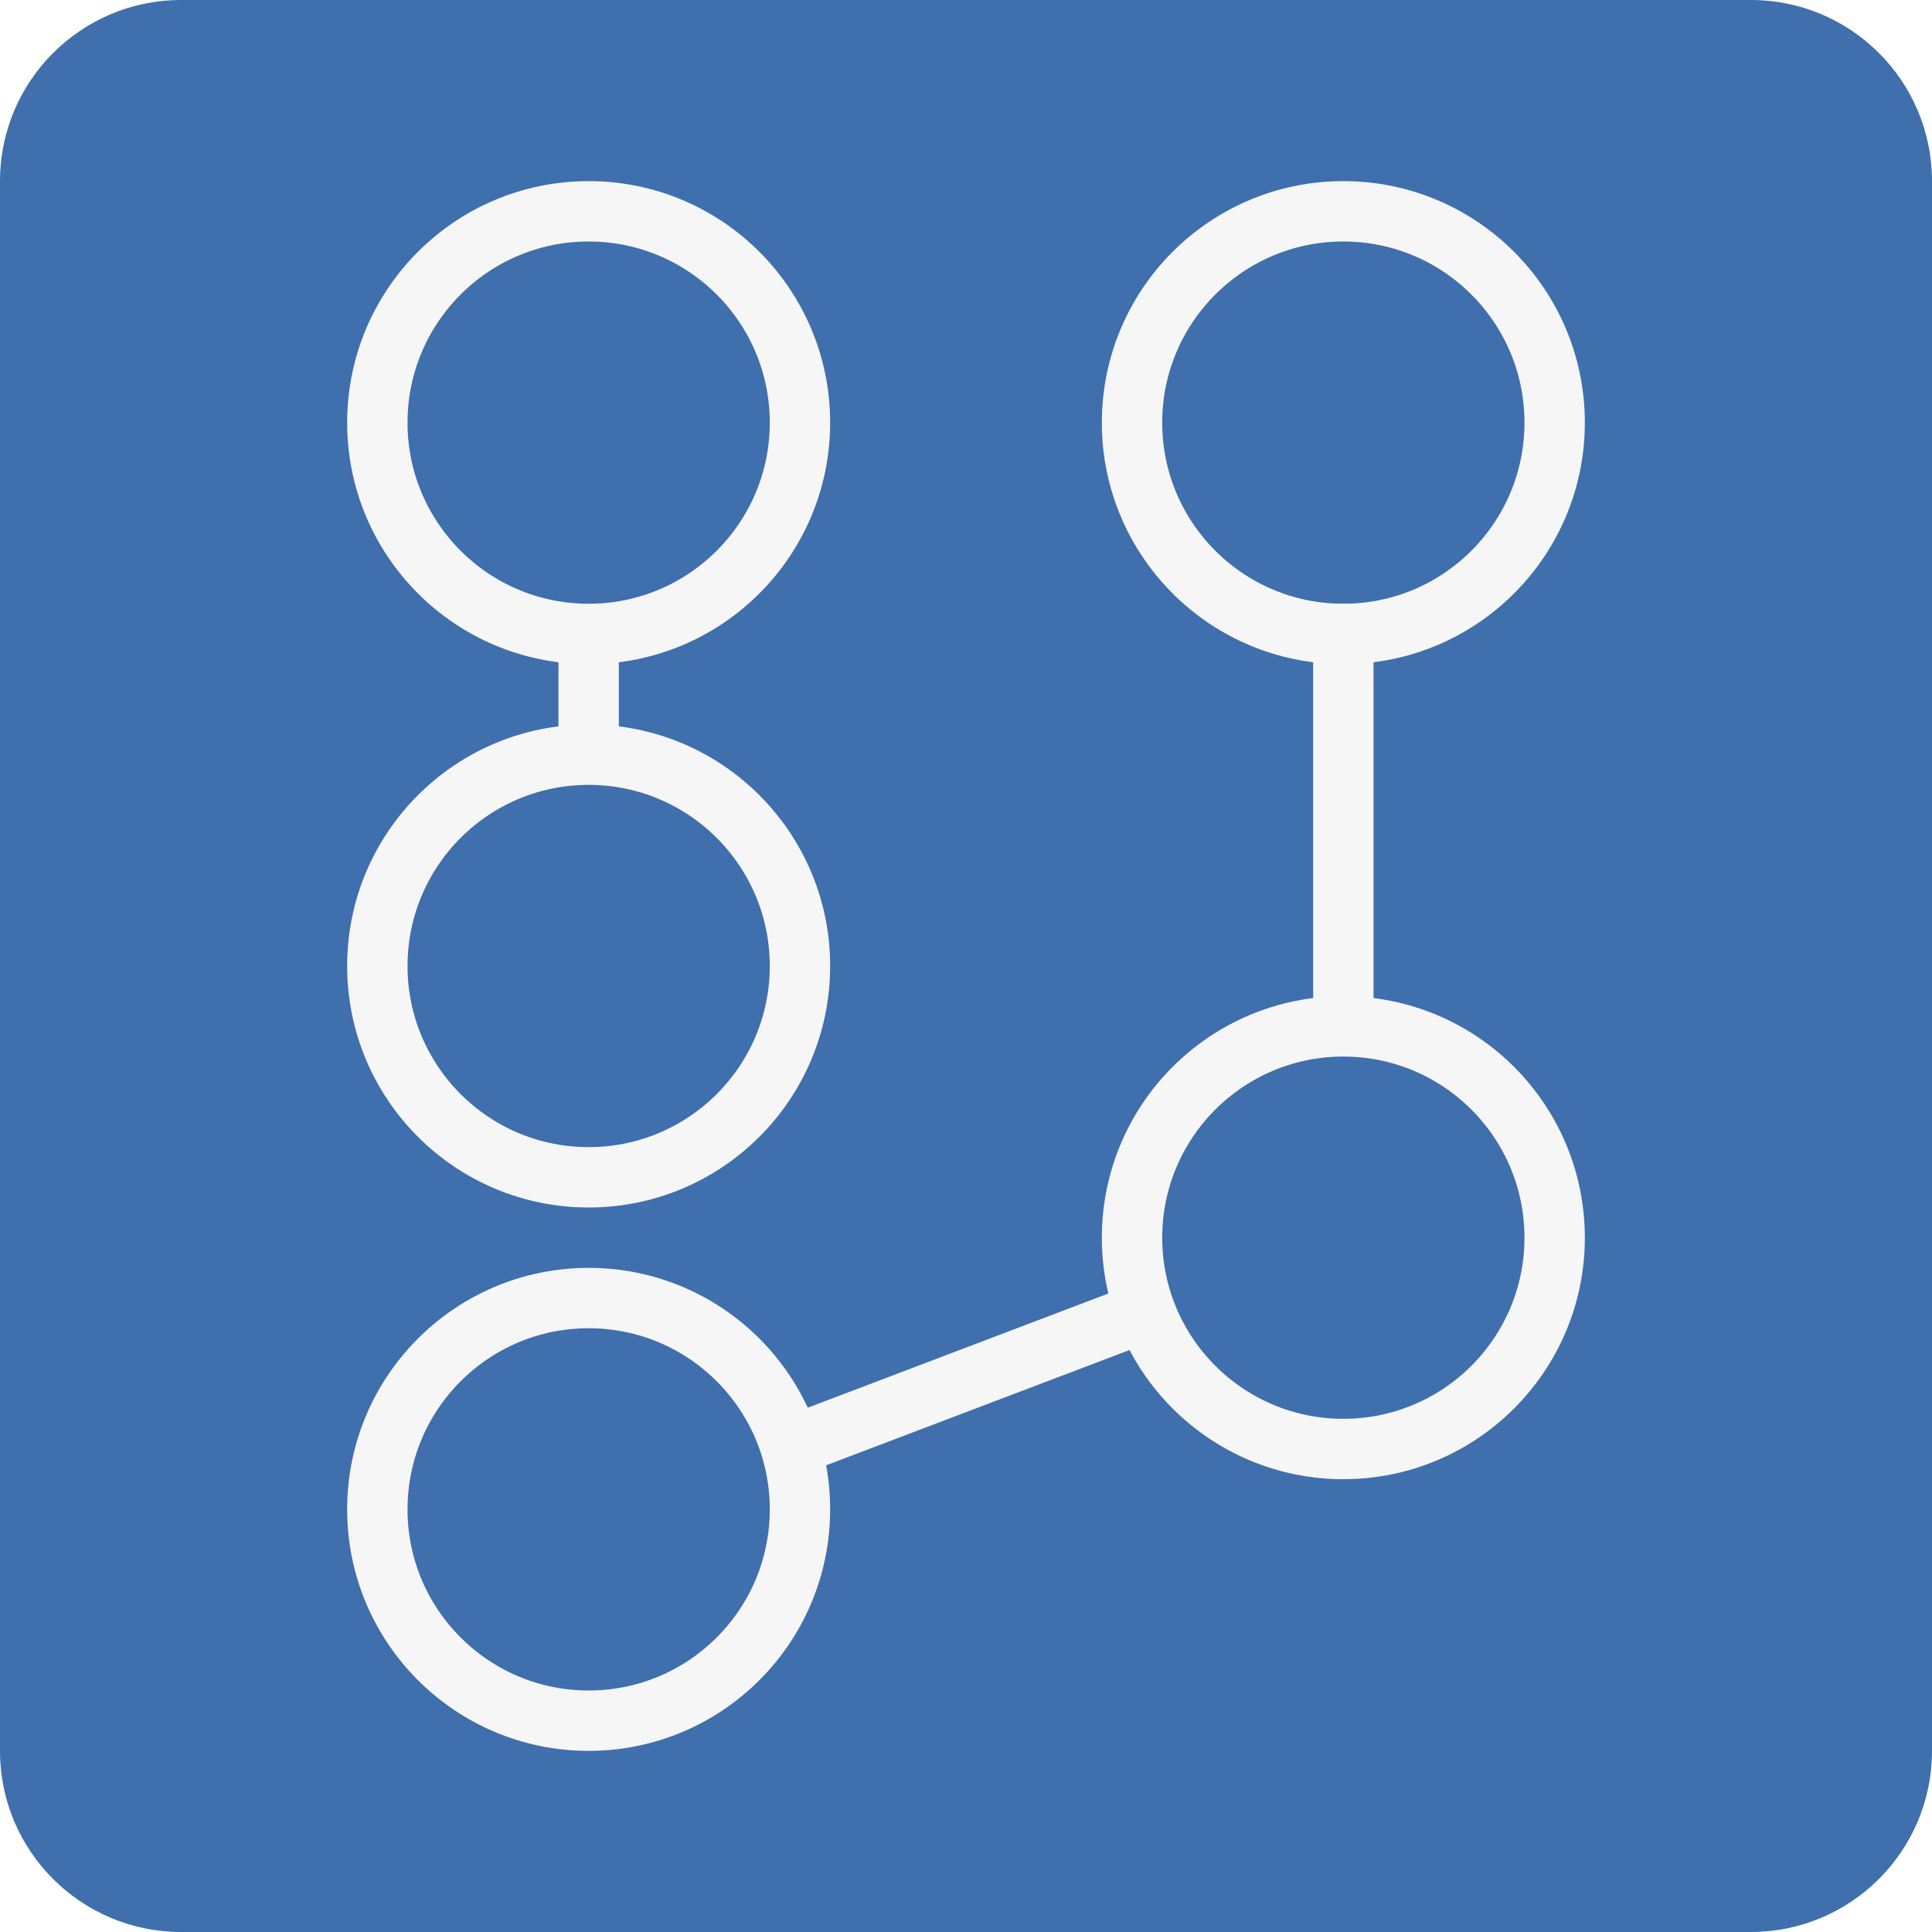
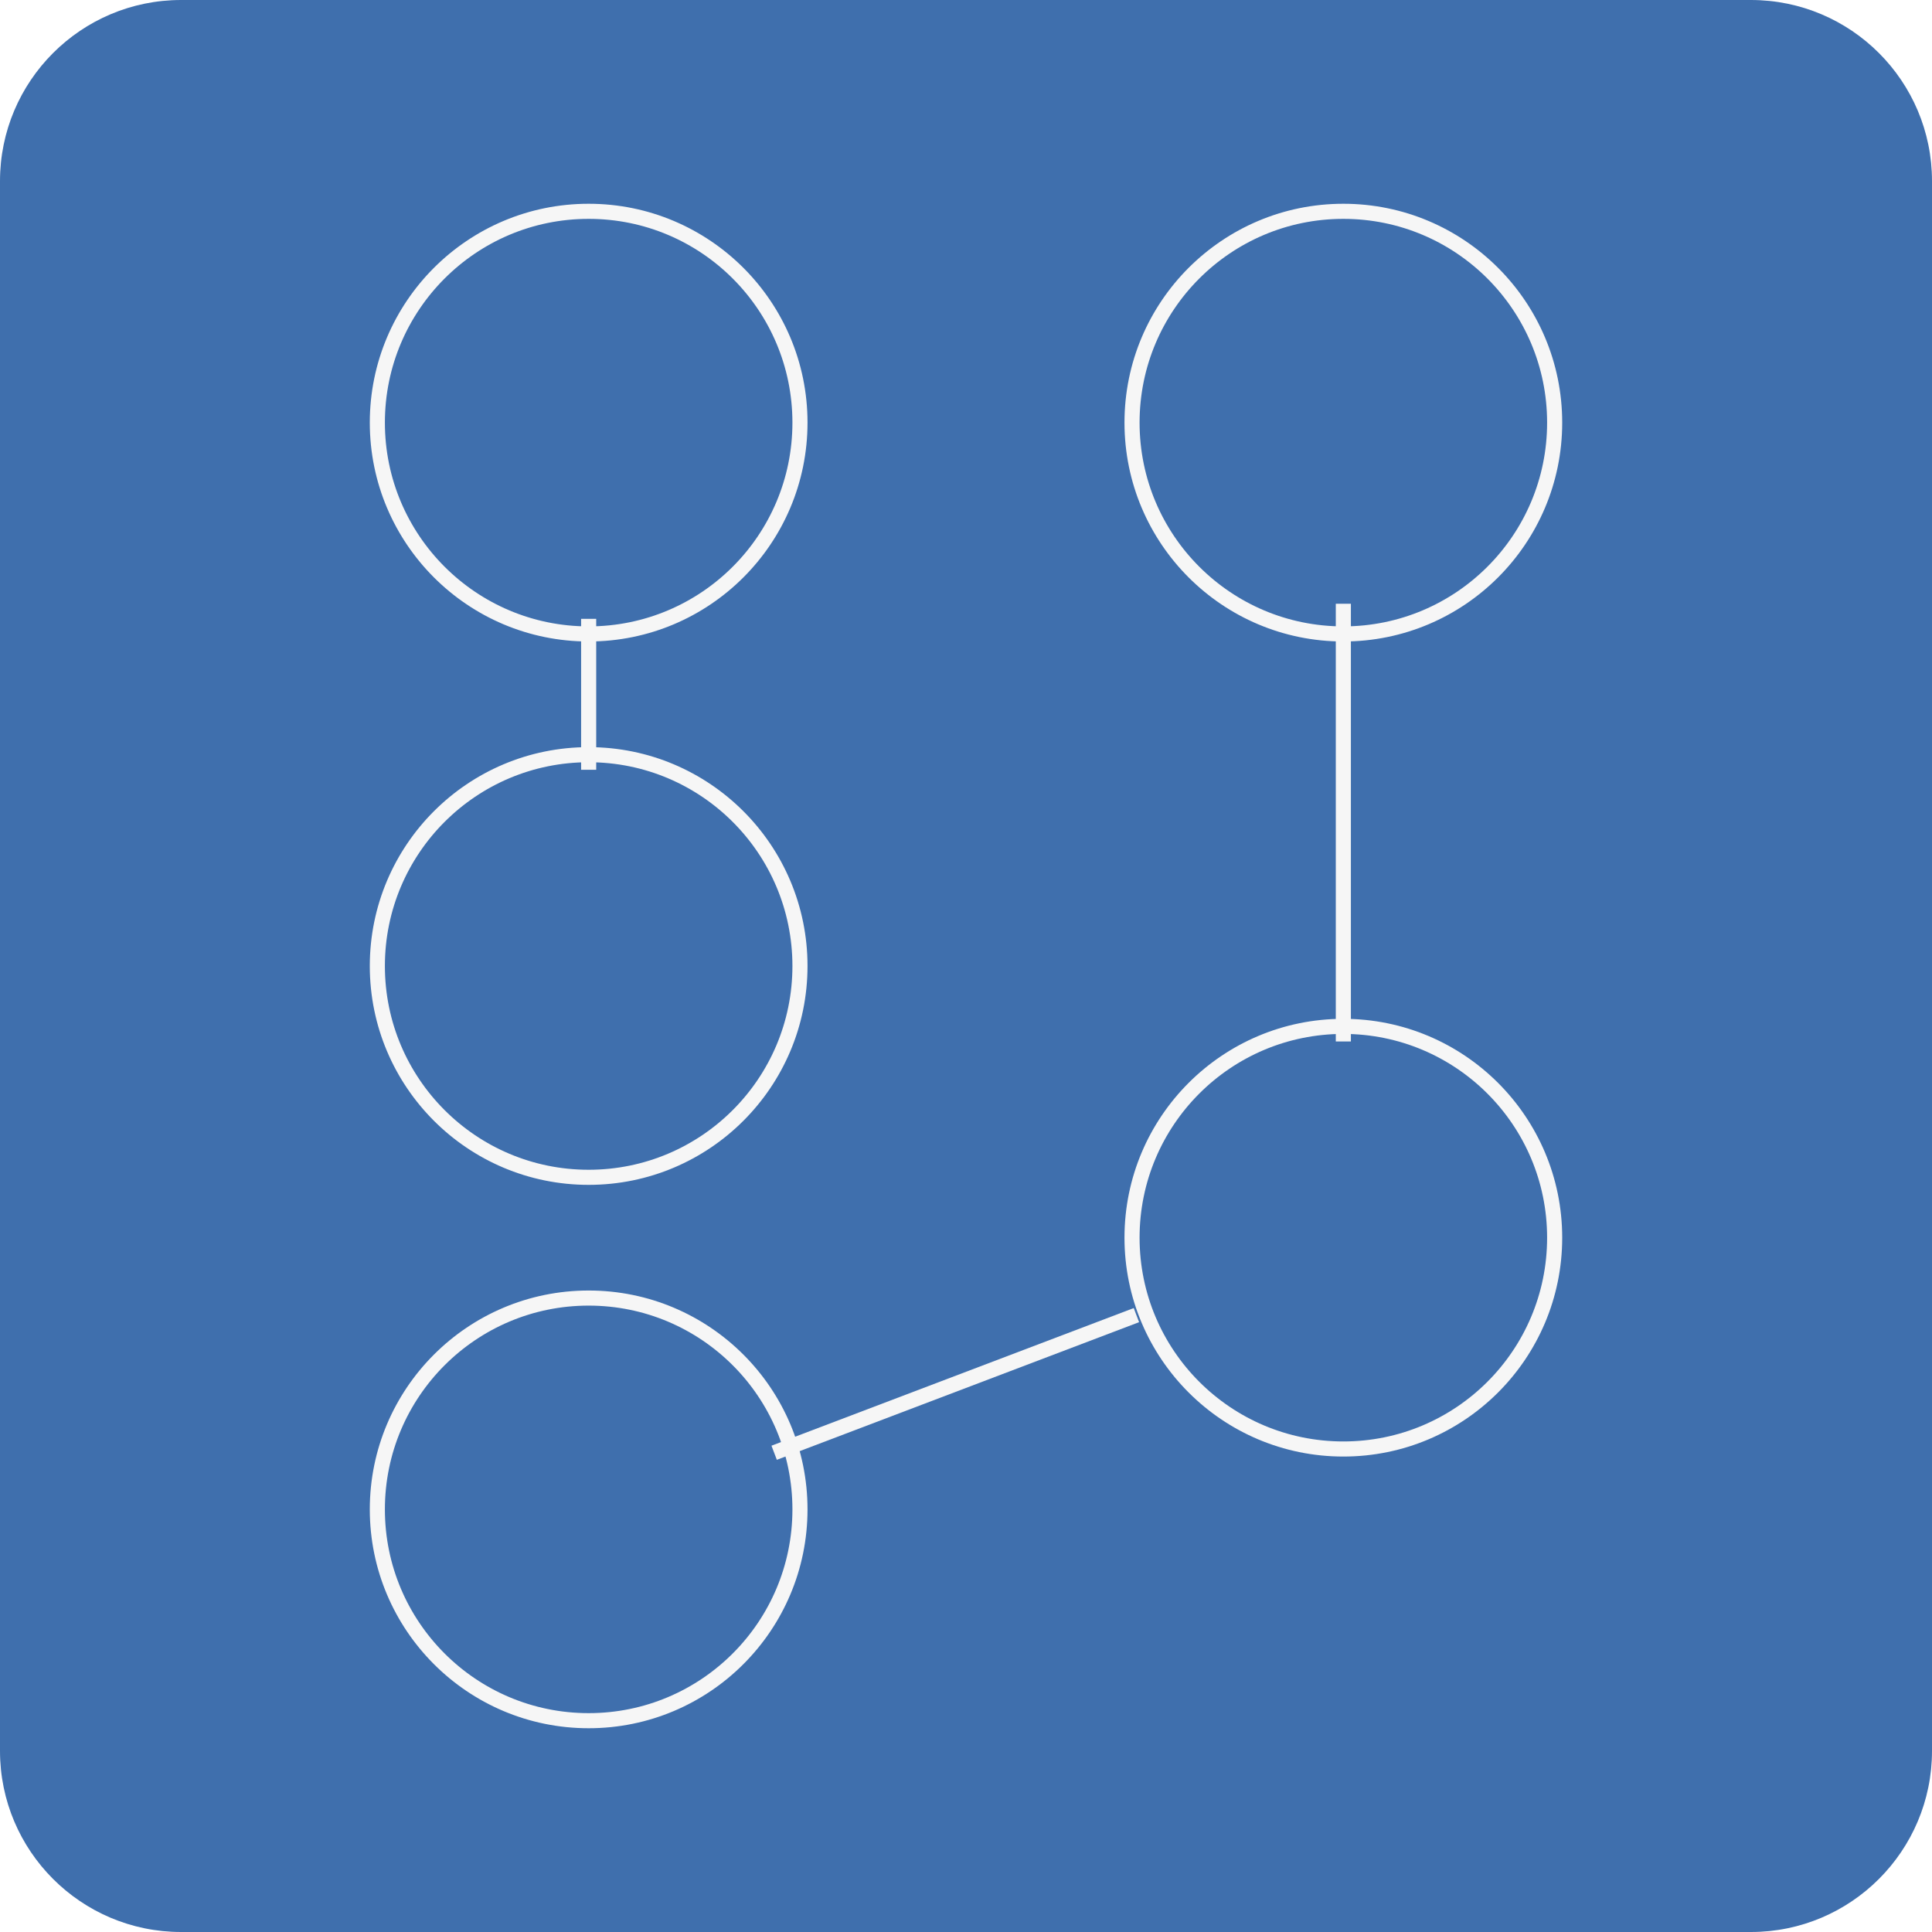
<svg xmlns="http://www.w3.org/2000/svg" width="128" height="128" viewBox="0 0 128 128" fill="none">
  <rect width="128" height="128" rx="12" fill="#3F6FAD" />
-   <circle cx="39" cy="28" r="14" stroke="#F6F6F6" stroke-width="4" />
-   <circle cx="89" cy="28" r="14" stroke="#F6F6F6" stroke-width="4" />
-   <circle cx="39" cy="64" r="14" stroke="#F6F6F6" stroke-width="4" />
-   <circle cx="89" cy="82" r="14" stroke="#F6F6F6" stroke-width="4" />
-   <circle cx="39" cy="100" r="14" stroke="#F6F6F6" stroke-width="4" />
-   <line x1="39" y1="41" x2="39" y2="51" stroke="#F6F6F6" stroke-width="4" />
-   <line x1="89" y1="40" x2="89" y2="69" stroke="#F6F6F6" stroke-width="4" />
-   <line x1="51.29" y1="96.249" x2="75.29" y2="87.13" stroke="#F6F6F6" stroke-width="4" />
+   <circle cx="39" cy="28" r="14" stroke="#F6F6F6" strokeWidth="4" />
+   <circle cx="89" cy="28" r="14" stroke="#F6F6F6" strokeWidth="4" />
+   <circle cx="39" cy="64" r="14" stroke="#F6F6F6" strokeWidth="4" />
+   <circle cx="89" cy="82" r="14" stroke="#F6F6F6" strokeWidth="4" />
+   <circle cx="39" cy="100" r="14" stroke="#F6F6F6" strokeWidth="4" />
+   <line x1="39" y1="41" x2="39" y2="51" stroke="#F6F6F6" strokeWidth="4" />
+   <line x1="89" y1="40" x2="89" y2="69" stroke="#F6F6F6" strokeWidth="4" />
+   <line x1="51.29" y1="96.249" x2="75.29" y2="87.13" stroke="#F6F6F6" strokeWidth="4" />
</svg>
